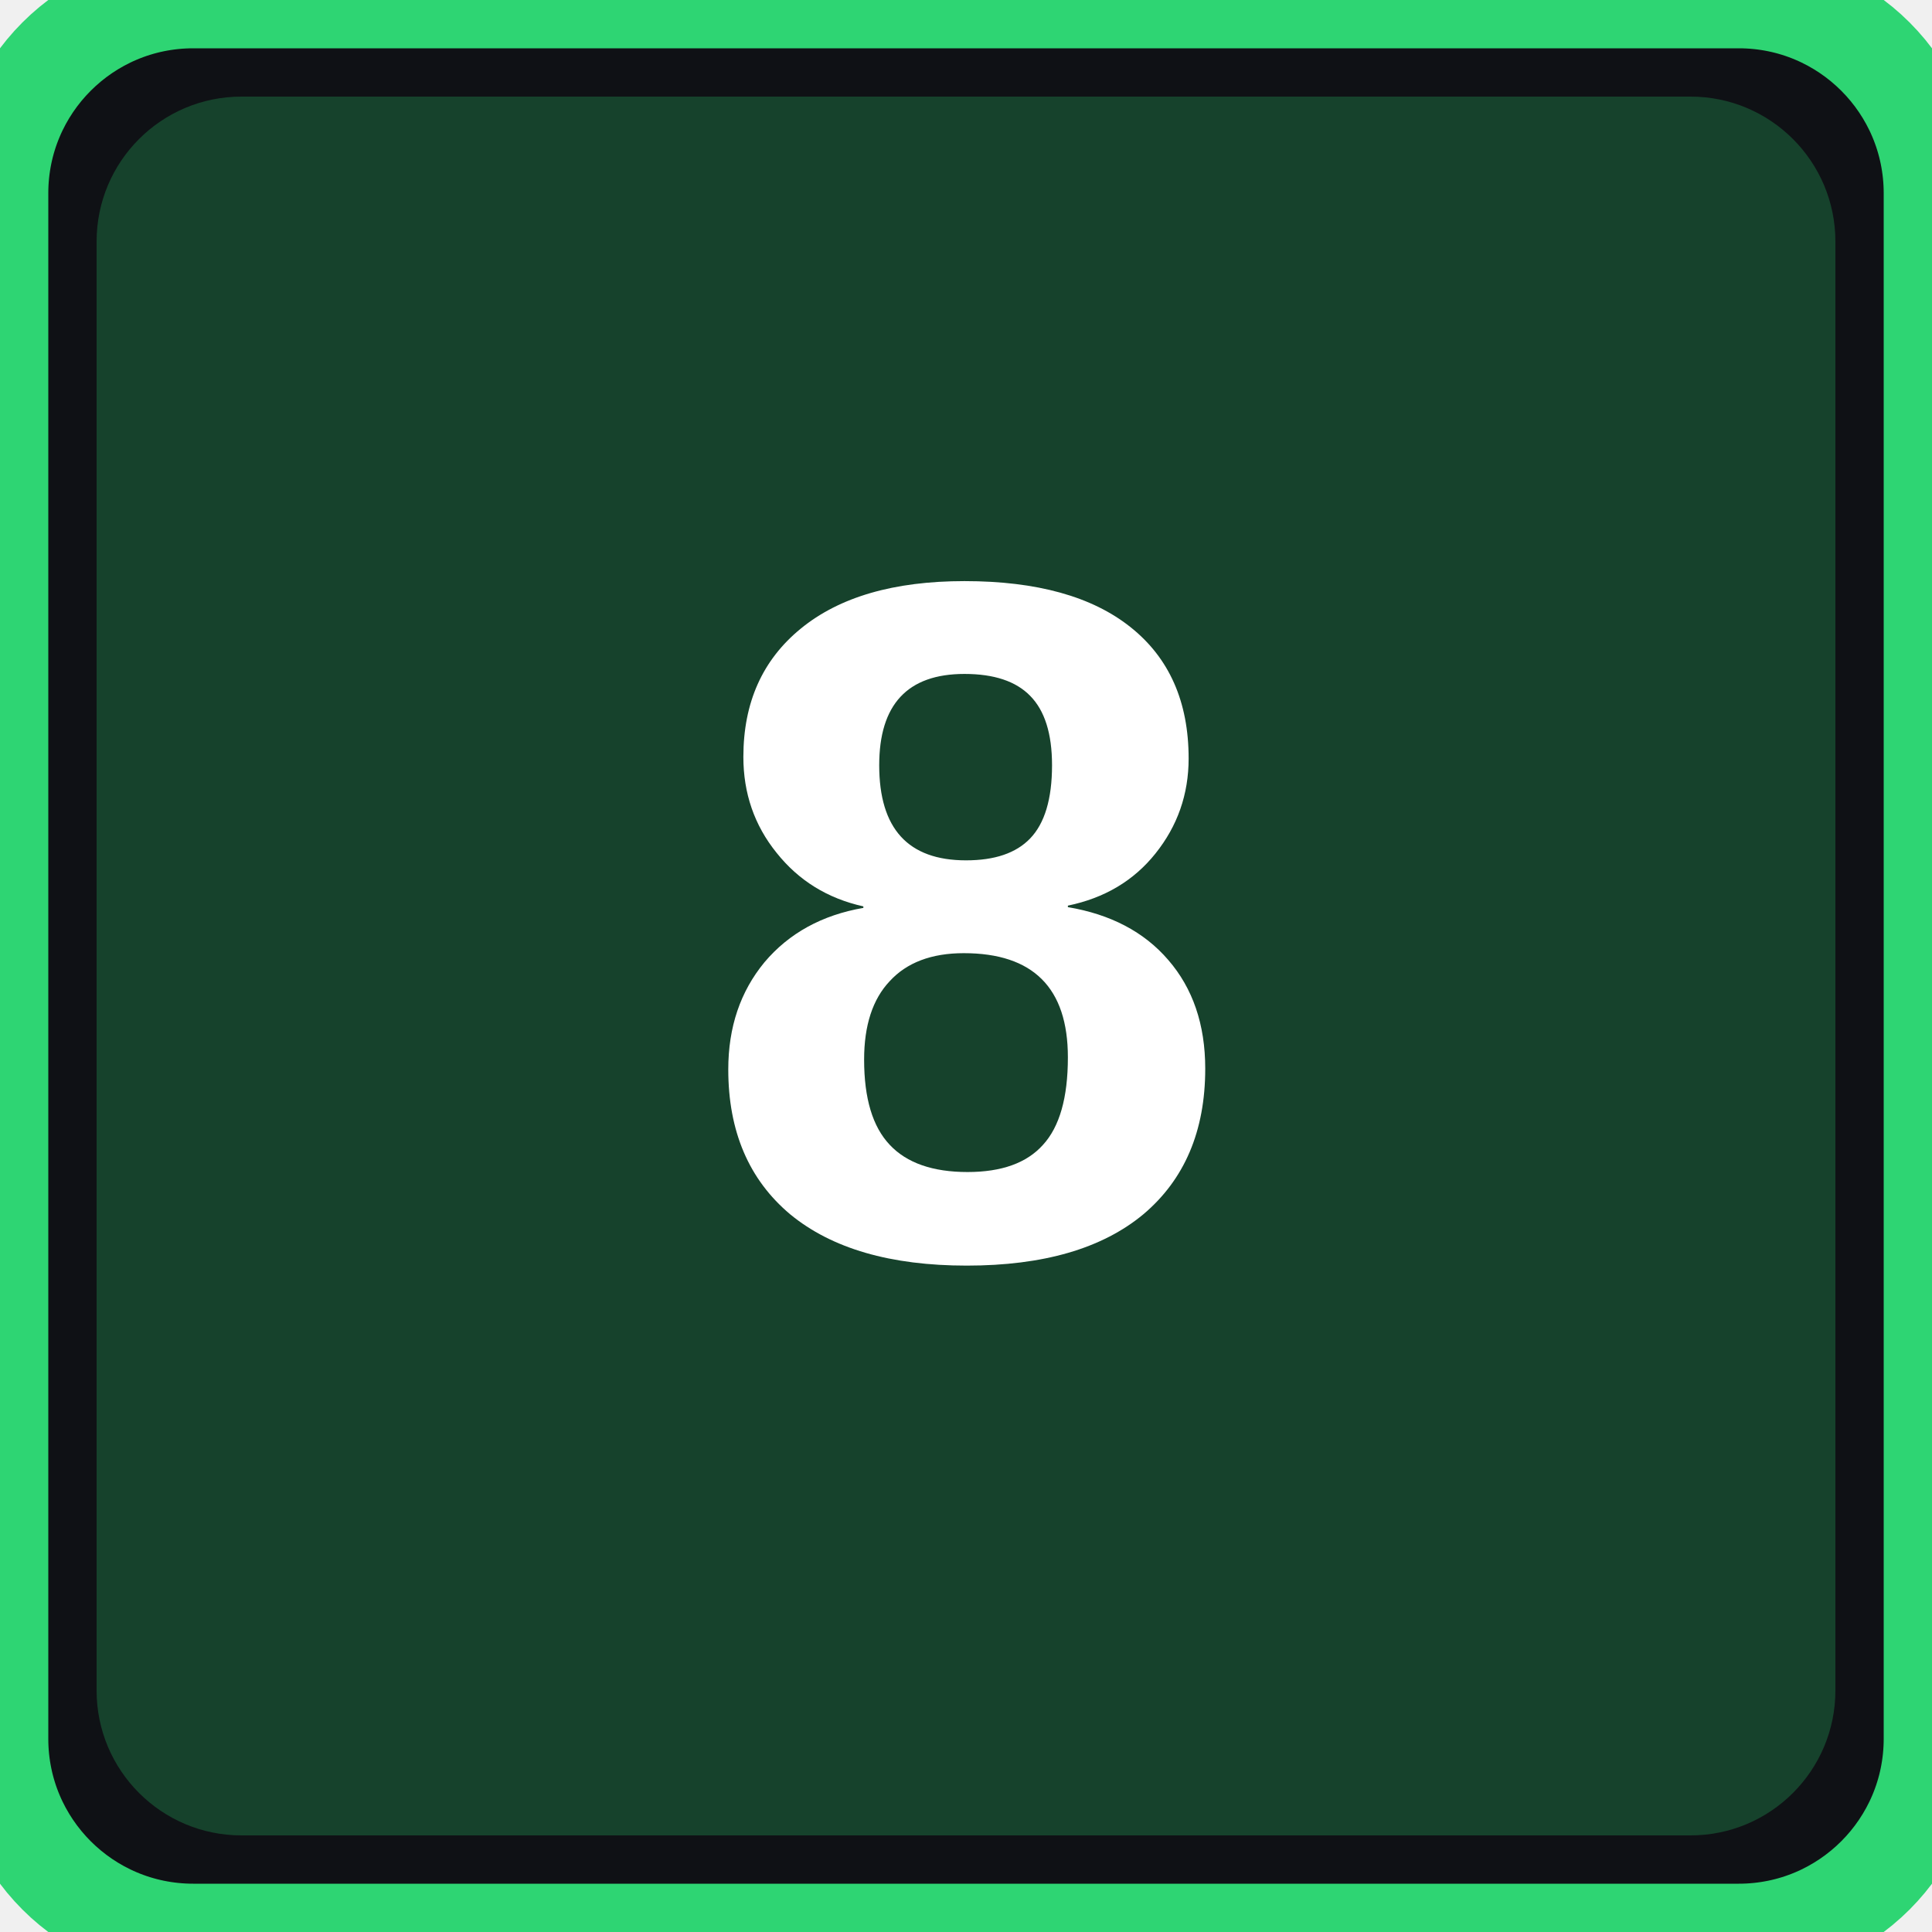
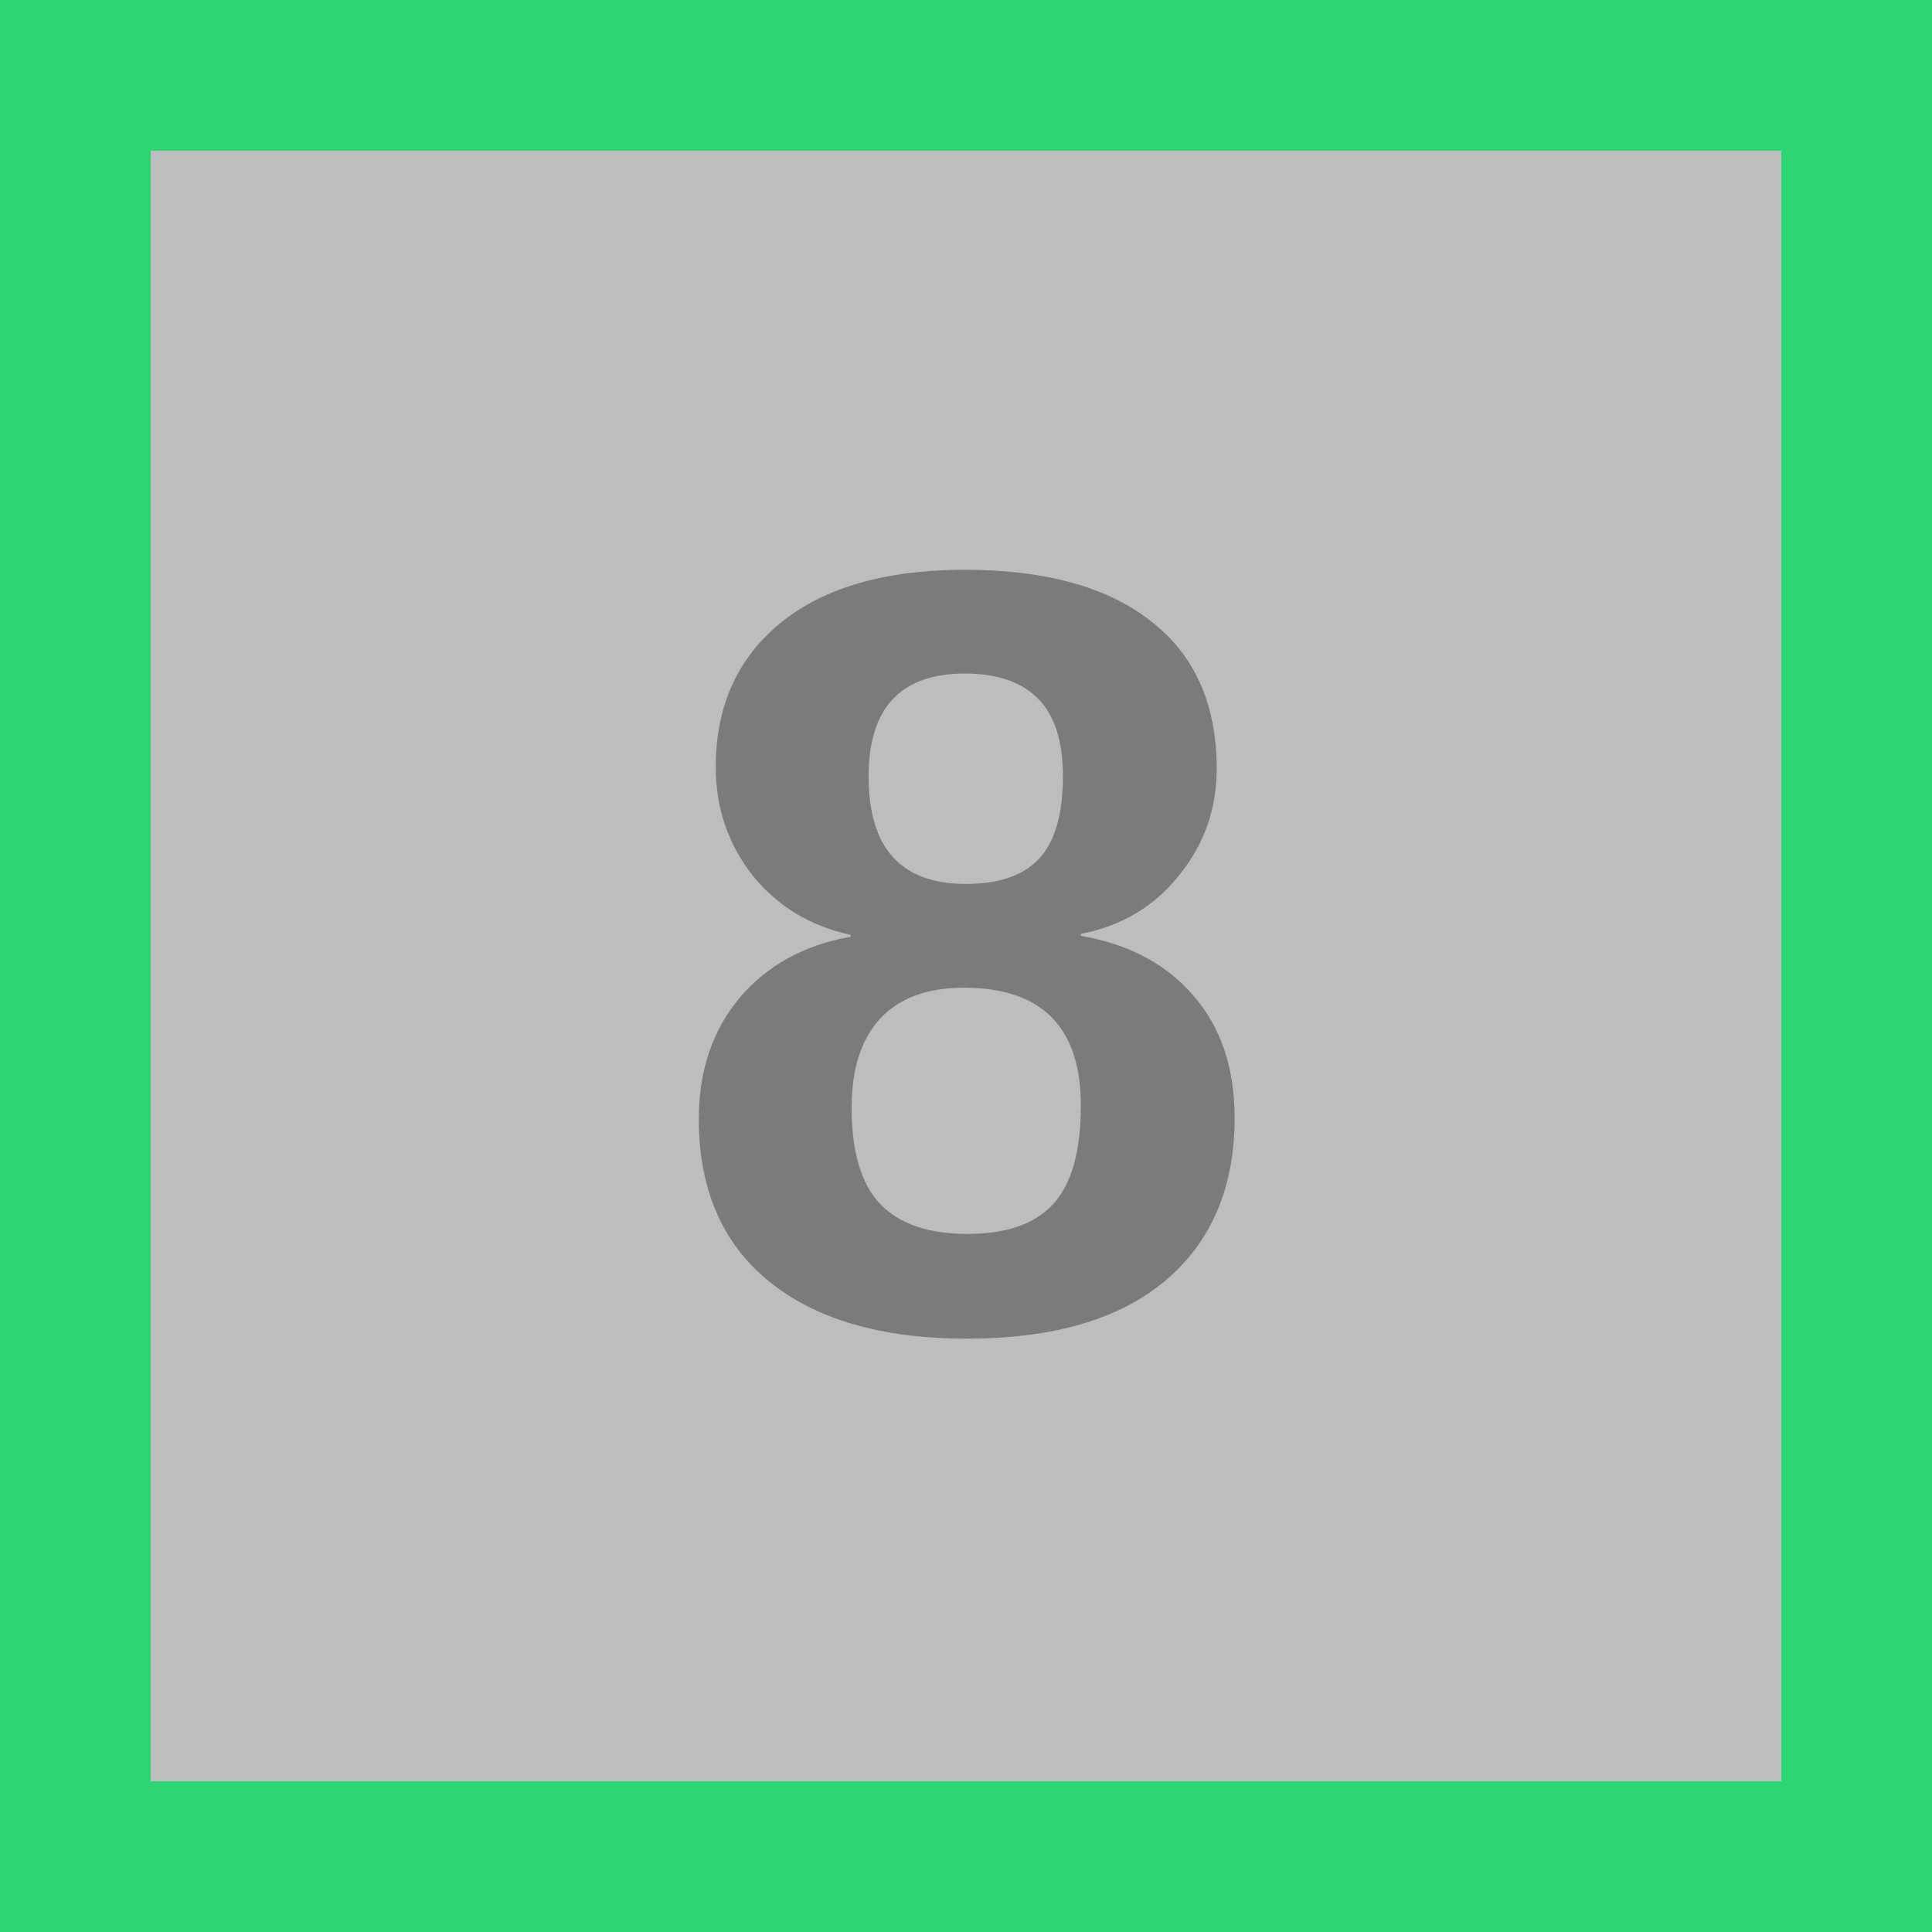
- <svg xmlns="http://www.w3.org/2000/svg" viewBox="0 0 40 40" width="40" height="40">
-   <rect width="40" height="40" rx="4" fill="#0f1115" stroke="#2ed573" stroke-width="2" />
-   <rect x="2" y="2" width="36" height="36" rx="3" fill="#2ed573" fill-opacity="0.25" />
-   <text x="20" y="26" font-family="Arial, sans-serif" font-weight="bold" font-size="20" fill="#ffffff" text-anchor="middle">8</text>
+ <svg xmlns="http://www.w3.org/2000/svg" viewBox="0 0 32 32" width="32" height="32" shape-rendering="crispEdges">
+   <rect width="32" height="32" fill="#bdbdbd" />
+   <rect x="0" y="0" width="32" height="1" fill="#7b7b7b" />
+   <rect x="0" y="0" width="1" height="32" fill="#7b7b7b" />
+   <text x="16" y="22" font-family="monospace, Arial" font-weight="900" font-size="18" fill="#7b7b7b" text-anchor="middle">8</text>
+   <rect x="1" y="1" width="30" height="30" fill="none" stroke="#2ed573" stroke-width="3" />
</svg>
